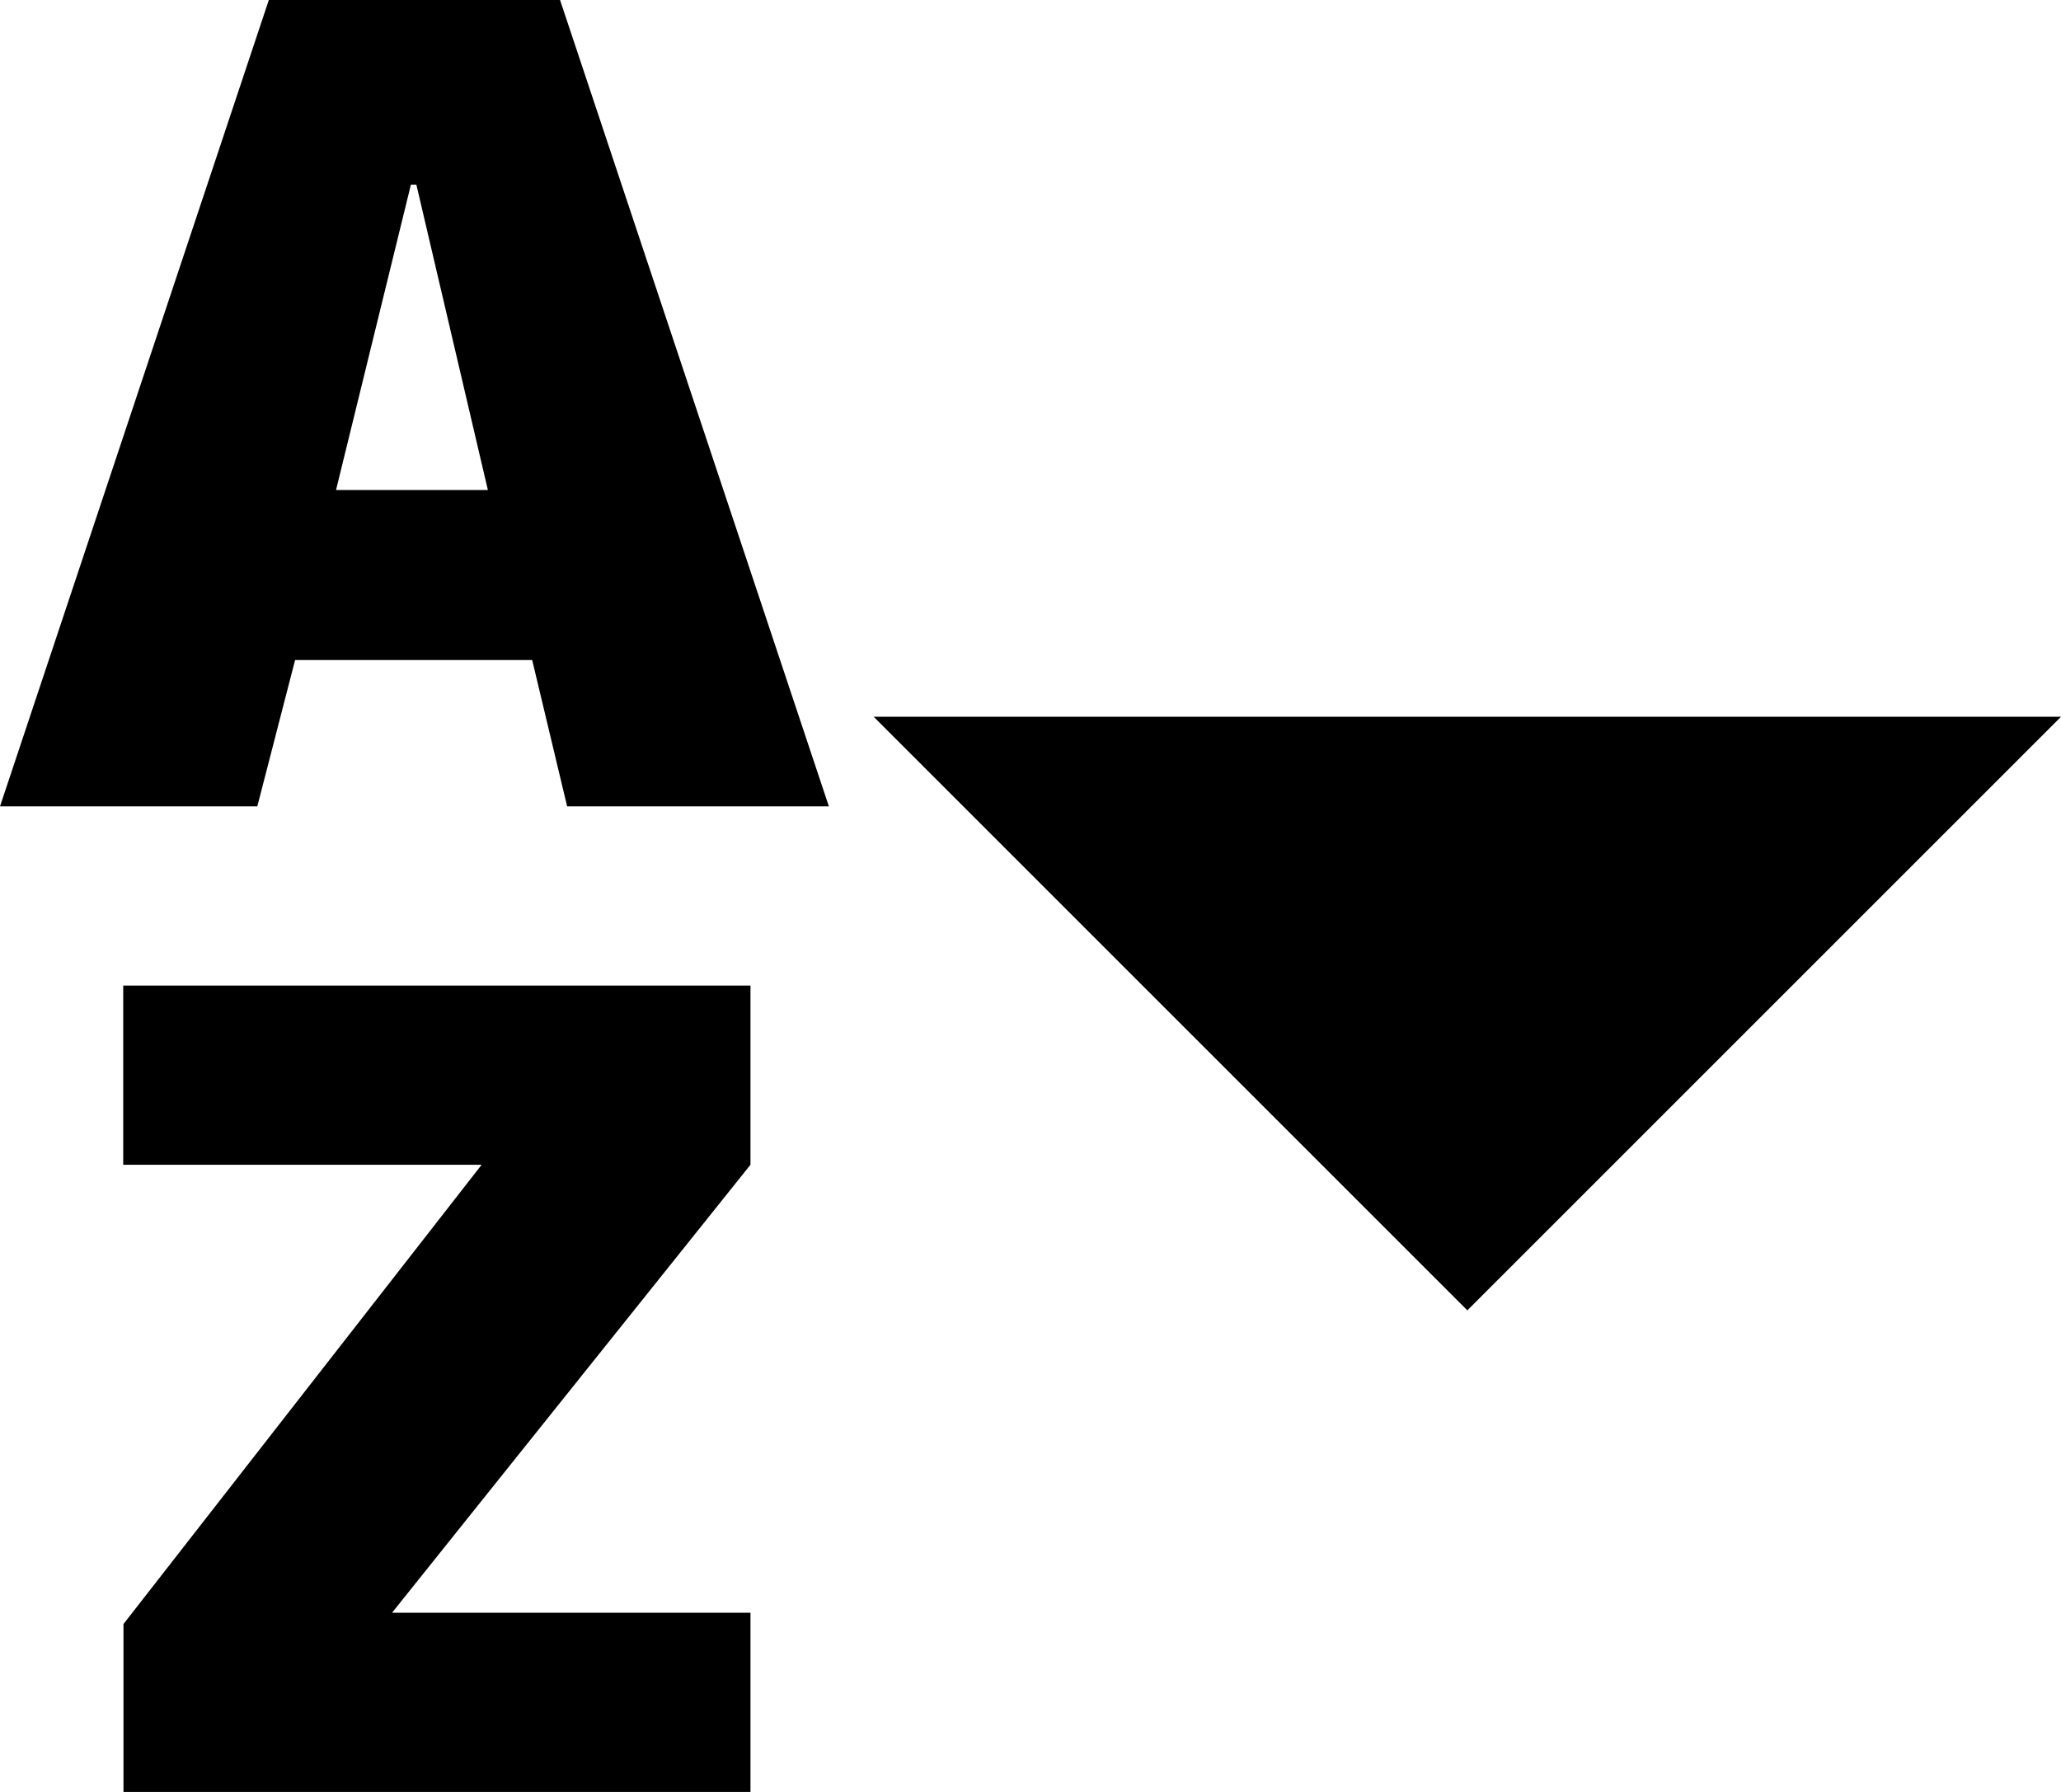
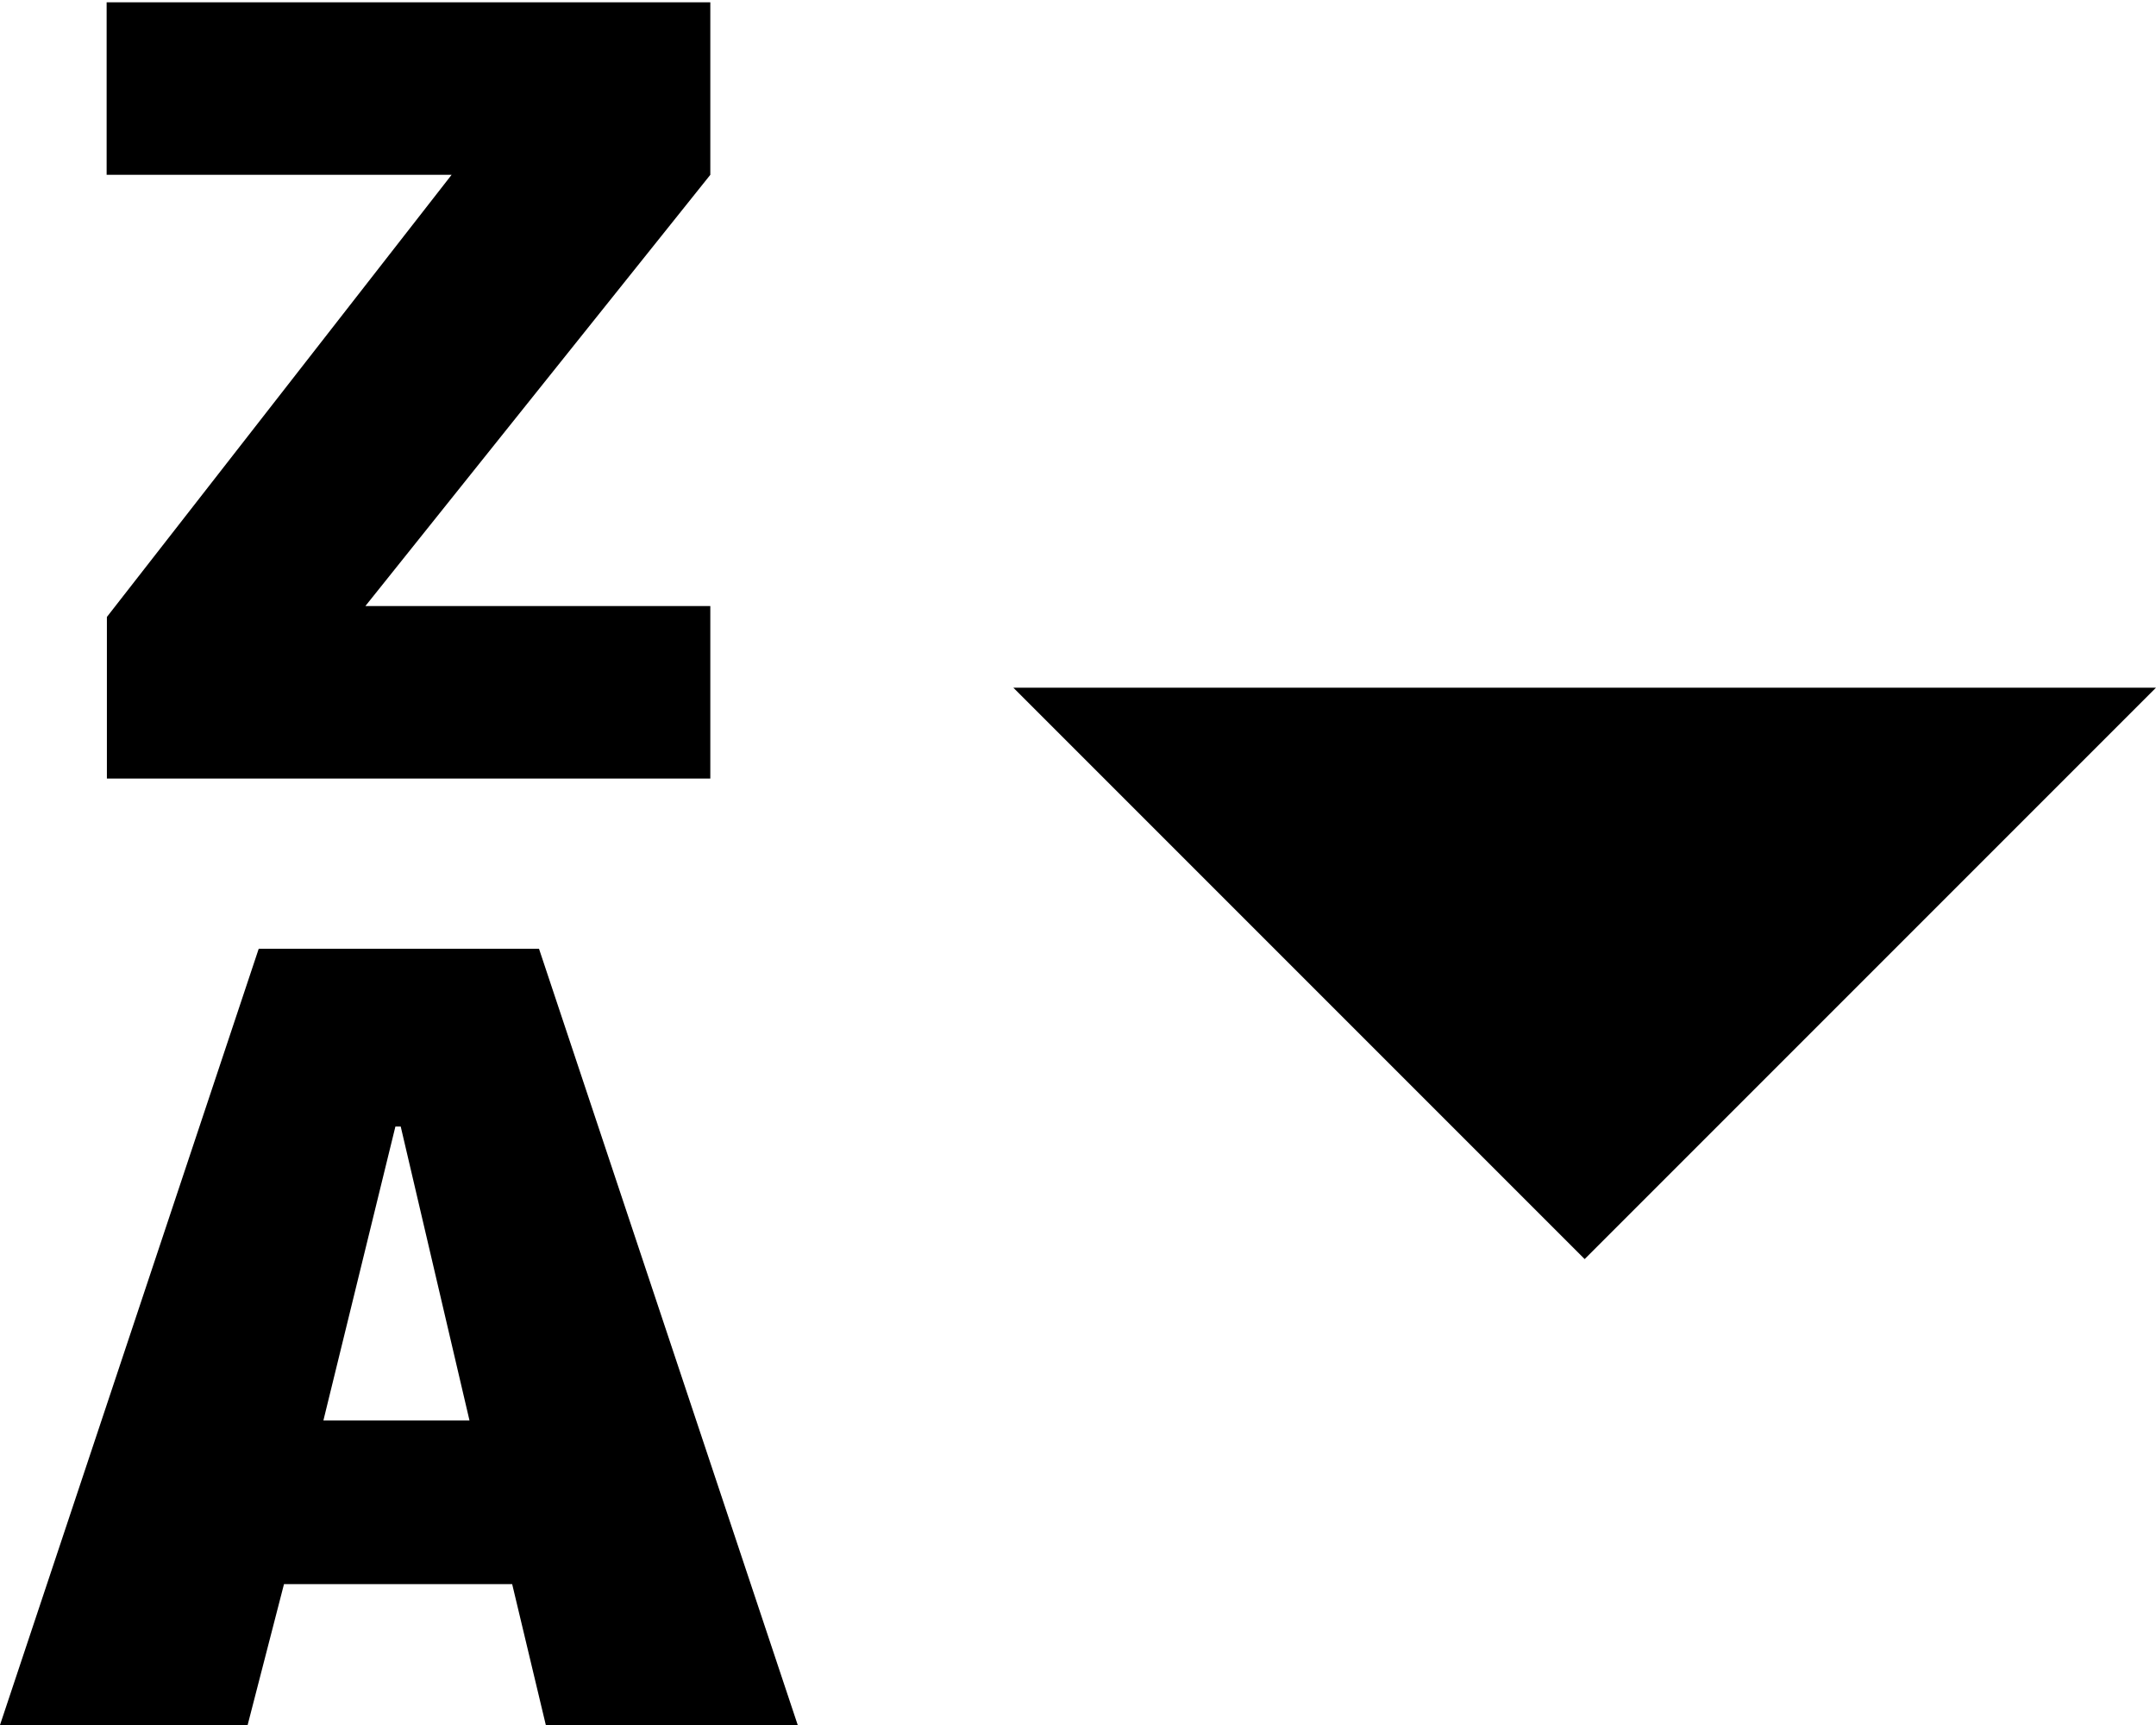
- <svg xmlns="http://www.w3.org/2000/svg" version="1.1" viewBox="16.25 18 46 40" preserveAspectRatio="xMidyMid meet">
-   <path fill="#000000" fill-opacity="1" d="M 62.25,34L 35.75,34L 49,47.25L 62.25,34 Z M 28.908,36L 28.128,32.734L 22.836,32.734L 21.993,36L 16.25,36L 22.25,18L 28.75,18L 34.75,36L 28.908,36 Z M 25.543,22.122L 25.421,22.122L 23.75,28.938L 27.139,28.938L 25.543,22.122 Z M 25,54L 33,54L 33,58L 19.006,58L 19.006,54.252L 27,44L 19,44L 19,40L 33,40L 33,44L 25,54 Z " />
+ <svg xmlns="http://www.w3.org/2000/svg" version="1.1" viewBox="16.25 18 50 40" preserveAspectRatio="xMidyMid meet">
+   <path fill="#000000" fill-opacity="1" d="m 66.25,33.946 h -26.5 l 13.25,13.25 z" />
+   <path fill="#000000" fill-opacity="1" d="M 28.908,58 28.128,54.734 H 22.836 L 21.993,58 H 16.25 l 6,-18 h 6.5 l 6,18 z M 25.543,44.122 h -0.123 l -1.67,6.816 h 3.388 z" />
+   <path fill="#000000" fill-opacity="1" d="m 24.723,32.054 h 8 v 4 H 18.729 v -3.748 l 7.994,-10.252 h -8 v -4 h 14 v 4 z" />
</svg>
